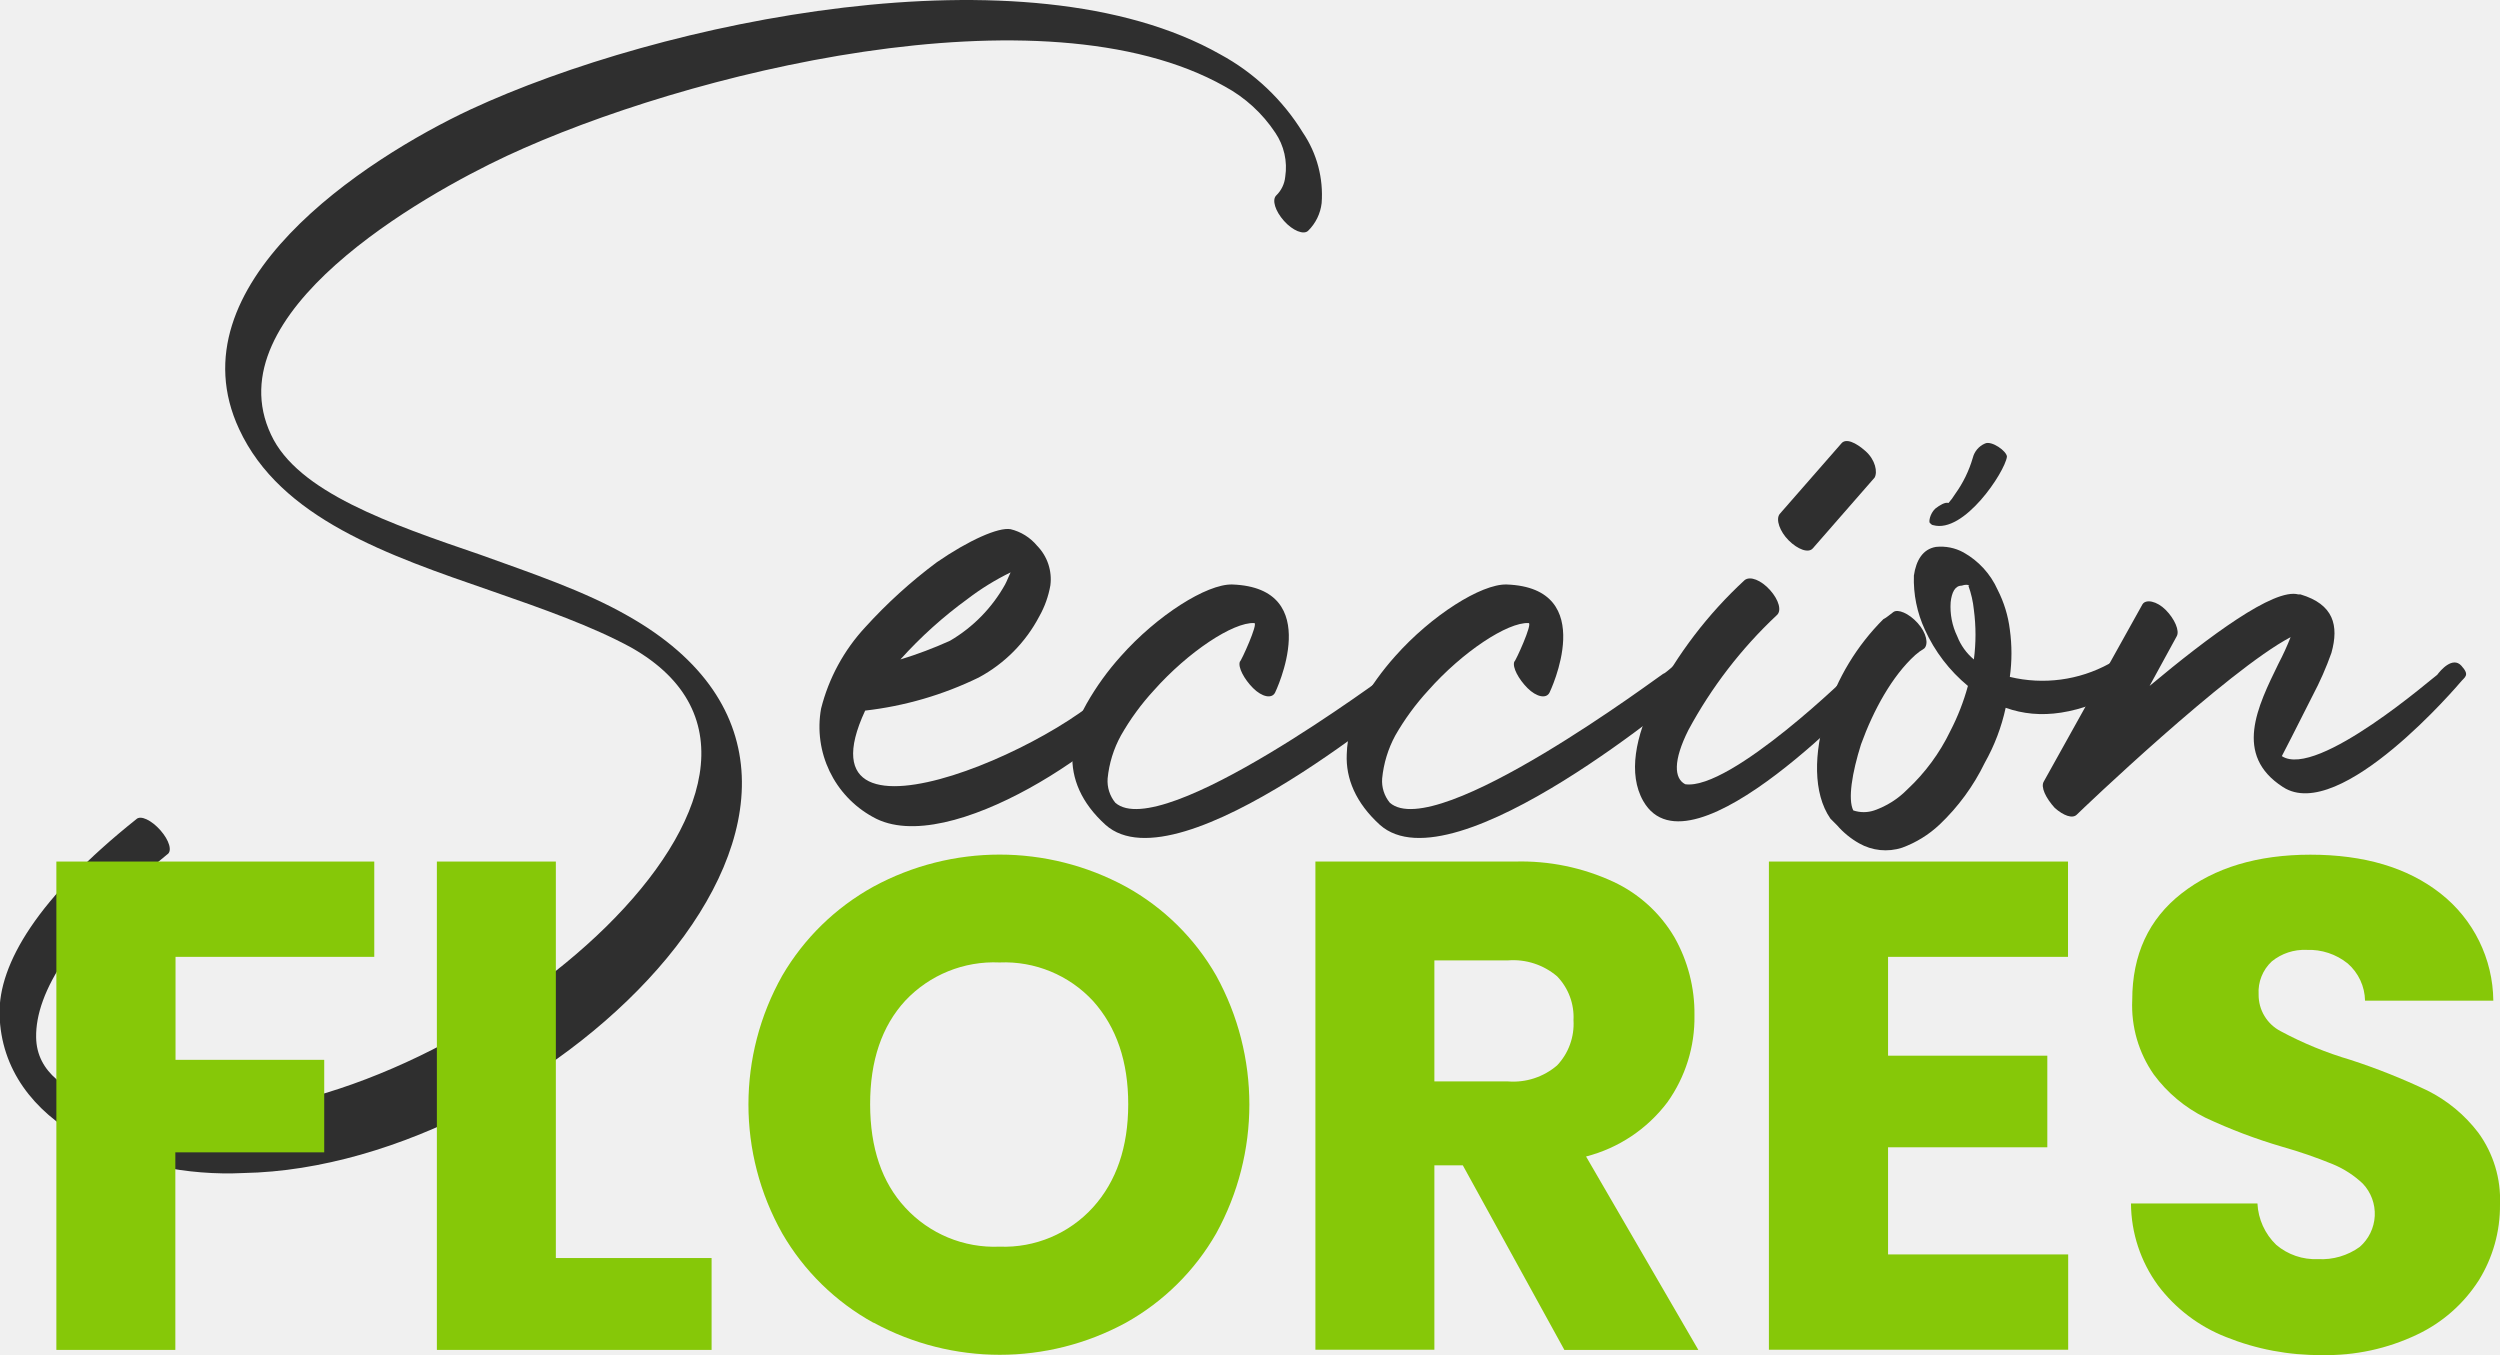
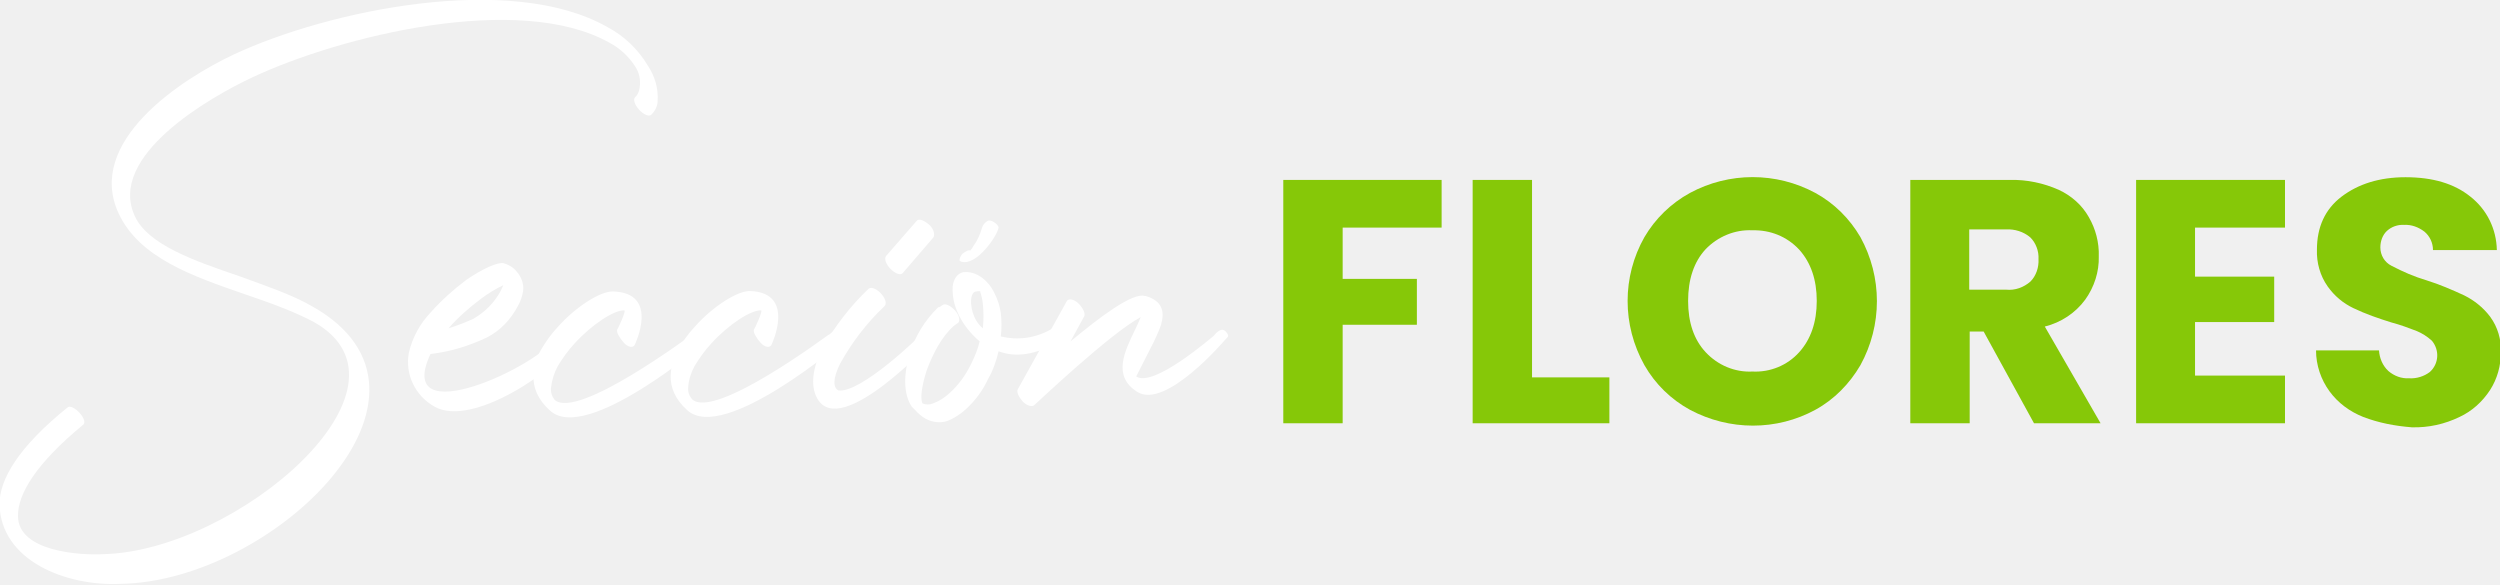
- <svg xmlns="http://www.w3.org/2000/svg" viewBox="0 0 276.74 149.97">
-   <defs>
-     <style>.cls-1{fill:#2f2f2f;}.cls-2{fill:#86c808;}</style>
-   </defs>
-   <g id="Capa_2" data-name="Capa 2">
-     <g id="Capa_1-2" data-name="Capa 1">
-       <path class="cls-1" d="M144.81,25.54c-.49.49-1.71,0-2.68-1.09s-1.35-2.32-.86-2.81a3.32,3.32,0,0,0,1-2.07,6.84,6.84,0,0,0-1.1-4.88,15.65,15.65,0,0,0-5.61-5.13C115.41-1.78,75.76,8.1,56.12,17.25,46.73,21.64,23.67,34.69,30,48.11c2.93,6.35,13.18,9.88,23.18,13.3,5.74,2.07,11.47,4,16.23,6.71,34.52,19.4-8.54,61.12-42.46,61.73-12.32.61-26.71-5.25-27-17.57-.12-5.61,4.27-12.93,15.13-21.59.49-.49,1.71.12,2.68,1.22s1.35,2.32.74,2.68C8.05,103,3.91,109.84,4,114.84c.12,7.81,13.66,8.67,19,8.42,29.64-.73,72.34-37.21,46.84-51.6-4.26-2.32-9.75-4.27-15.37-6.22-11.59-4-23.42-8.06-28-17.94-7.45-16,13.9-29.89,25.61-35.38,21-9.75,61.49-18.29,83-6.1a24.36,24.36,0,0,1,9.15,8.67,12.27,12.27,0,0,1,2.07,7.8A5.1,5.1,0,0,1,144.81,25.54Z" />
-       <path class="cls-1" d="M108.34,75a38.76,38.76,0,0,1-12.57,3.66c-8.29,17.81,24.64,2.69,28.43-4.15a1.72,1.72,0,0,1,2.68-.61c1,1,1,1.47.61,2.2C124.07,82,105,95.2,96.63,90.44a11.39,11.39,0,0,1-5.74-12,20.65,20.65,0,0,1,4.88-9,55.18,55.18,0,0,1,7.93-7.2c3.54-2.44,6.83-3.9,8.17-3.66a5.49,5.49,0,0,1,2.93,1.83,5.29,5.29,0,0,1,1.47,4.4,10.75,10.75,0,0,1-1.22,3.41A16.24,16.24,0,0,1,108.34,75Zm-8.67-2a45.46,45.46,0,0,0,5.49-2.07,16.56,16.56,0,0,0,6.1-6.23c.25-.48.37-.85.61-1.34a28.26,28.26,0,0,0-4.75,2.93A47.77,47.77,0,0,0,99.67,73Z" />
-       <path class="cls-1" d="M141.15,76.66c-.36.73-1.46.49-2.44-.49s-1.7-2.32-1.46-2.93c.12,0,2.07-4.27,1.59-4.27-2.32-.12-7.32,3.18-11.11,7.45a27.12,27.12,0,0,0-3.65,5,12.37,12.37,0,0,0-1.47,4.75,3.8,3.8,0,0,0,.85,2.69c5.13,4.51,30.14-14.27,30.26-14.27.49-.13,1.59-1.59,2.44-1.35,1,1.1,1.34,2.32.85,2.81-.12,0-26.47,22.57-34.64,15.25-2.69-2.44-3.78-5.13-3.66-7.81a11.9,11.9,0,0,1,1.58-5.61,30,30,0,0,1,3.79-5.25c4-4.51,9.51-8,12.32-7.93C146.77,65.07,141.15,76.66,141.15,76.66Z" />
-       <path class="cls-1" d="M171.53,76.66c-.36.73-1.46.49-2.44-.49s-1.71-2.32-1.46-2.93c.12,0,2.07-4.27,1.58-4.27-2.31-.12-7.32,3.18-11.1,7.45a27.65,27.65,0,0,0-3.66,5A12.52,12.52,0,0,0,153,86.17a3.76,3.76,0,0,0,.85,2.69C159,93.37,184,74.59,184.1,74.59c.48-.13,1.58-1.59,2.44-1.35,1,1.1,1.34,2.32.85,2.81-.12,0-26.47,22.57-34.65,15.25-2.68-2.44-3.78-5.13-3.66-7.81a11.8,11.8,0,0,1,1.59-5.61,30.42,30.42,0,0,1,3.78-5.25c4-4.51,9.52-8,12.32-7.93C177.14,65.07,171.53,76.66,171.53,76.66Z" />
-       <path class="cls-1" d="M193.12,64.22c.61-.49,1.83,0,2.81,1.09s1.34,2.32.73,2.81a49.88,49.88,0,0,0-9.76,12.69c-1.71,3.41-1.58,5.36-.36,6,5,.73,18.54-12.45,18.54-12.57.49-.49,1.34-1.46,2.32-.37s.61,1.47.12,2c-.12,0-20.37,22-25.62,12.8-1.71-3-.85-7.19,1.22-11.34A47.69,47.69,0,0,1,193.12,64.22Zm7.57-3.54c-.49.61-1.71.12-2.69-.86s-1.46-2.31-1-2.92l6.83-7.81c.49-.61,1.59-.12,2.68.85s1.35,2.32,1,2.93Z" />
-       <path class="cls-1" d="M209.59,67.75c.49-.36,1.71.13,2.69,1.22s1.22,2.32.73,2.81a6.93,6.93,0,0,0-1,.73c-2.56,2.32-4.63,6.1-6,9.88-1,3.17-1.47,6.1-.86,7.32a3.63,3.63,0,0,0,2.32,0,9.49,9.49,0,0,0,3.66-2.32,21.74,21.74,0,0,0,4.76-6.46,25.4,25.4,0,0,0,1.95-5,17.41,17.41,0,0,1-4.76-6.22,13.2,13.2,0,0,1-1.22-6c.25-1.71,1-2.93,2.44-3.17a5.21,5.21,0,0,1,3.05.61,8.9,8.9,0,0,1,3.78,4.14,13.2,13.2,0,0,1,1.35,4.4,19.13,19.13,0,0,1,0,5.24,15.4,15.4,0,0,0,11-1.46c.61-.37,1.22-.86,2.2.24s.73,2,.12,2.32c-5.73,3.17-10,3.66-13.78,2.32a21.78,21.78,0,0,1-2.32,6.1,23.66,23.66,0,0,1-5,6.83,12.13,12.13,0,0,1-4.15,2.56,5.93,5.93,0,0,1-4.76-.49,9.19,9.19,0,0,1-2.44-2l-.73-.73c-1.95-2.81-1.83-7.32-.49-11.59a25.67,25.67,0,0,1,6.35-10.49C208.86,68.36,209.23,68,209.59,67.75Zm6.1-12.07a6.94,6.94,0,0,0,.74-1,13.05,13.05,0,0,0,1.95-4,2.34,2.34,0,0,1,1.34-1.58c.73-.37,2.44.85,2.44,1.46-.24,1.71-4.76,8.54-8.17,7.57-.13,0-.25-.13-.37-.25s0-1,.61-1.58C214.72,55.92,215.33,55.55,215.69,55.68ZM218.5,73a21,21,0,0,0,0-5.49,11,11,0,0,0-.61-2.68H218c-.12-.13-.49-.13-.85,0-.73,0-1.1.73-1.22,1.83a7.47,7.47,0,0,0,.73,3.78A6.32,6.32,0,0,0,218.5,73Z" />
-       <path class="cls-1" d="M237.16,66.9c.37-.61,1.59-.37,2.57.61s1.58,2.32,1.22,2.93l-3,5.49c6.58-5.49,13.78-10.86,16.47-10.13h.24c3.66,1.1,4.27,3.42,3.42,6.47A35.32,35.32,0,0,1,256,77c-1.58,3.17-3.41,6.7-3.41,6.7,3.9,2.57,17.08-9,17.2-9,.36-.49,1.71-2.08,2.68-1s.37,1.22-.12,1.83c0,0-13.3,15.74-19.64,11.59-5.49-3.54-2.81-8.9-.49-13.66a29.29,29.29,0,0,0,1.34-2.93c-6.95,3.66-23.18,19.15-23.66,19.64s-1.47.12-2.44-.73c-1-1.1-1.59-2.32-1.22-2.93Z" />
-       <path class="cls-2" d="M41.43,95.37v10.55h-22v11.4H35.89v10.24H19.41v21.87H6.24V95.37Z" />
-       <path class="cls-2" d="M61.53,139.26H78.77v10.17H48.36V95.37H61.53Z" />
-       <path class="cls-2" d="M96.68,146.42a26.4,26.4,0,0,1-10.09-9.89,29.07,29.07,0,0,1,0-28.53,26.51,26.51,0,0,1,10.09-9.85,29.28,29.28,0,0,1,27.95,0,26,26,0,0,1,10,9.85,29.56,29.56,0,0,1,0,28.53,26.26,26.26,0,0,1-10,9.89,29.2,29.2,0,0,1-27.91,0ZM121,133.64q3.88-4.3,3.89-11.39T121,110.81a13.34,13.34,0,0,0-10.36-4.27,13.48,13.48,0,0,0-10.43,4.23q-3.9,4.24-3.89,11.48t3.89,11.43A13.4,13.4,0,0,0,110.65,138,13.27,13.27,0,0,0,121,133.64Z" />
-       <path class="cls-2" d="M173.17,149.43,161.93,129h-3.15v20.41H145.61V95.37h22.1a24.28,24.28,0,0,1,10.89,2.24,15.38,15.38,0,0,1,6.74,6.12,17.06,17.06,0,0,1,2.23,8.66,16.11,16.11,0,0,1-3,9.63,16.39,16.39,0,0,1-9,6L188,149.43Zm-14.39-29.72h8.16a7.45,7.45,0,0,0,5.43-1.78,6.69,6.69,0,0,0,1.81-5,6.5,6.5,0,0,0-1.81-4.85,7.49,7.49,0,0,0-5.43-1.77h-8.16Z" />
-       <path class="cls-2" d="M209,105.92v10.94h17.63V127H209v11.86h19.94v10.55H195.81V95.37h33.11v10.55Z" />
-       <path class="cls-2" d="M246.4,148a17.32,17.32,0,0,1-7.51-5.7,15.54,15.54,0,0,1-3-9.08h14a6.82,6.82,0,0,0,2.08,4.58,6.69,6.69,0,0,0,4.62,1.58,7.22,7.22,0,0,0,4.62-1.35,4.86,4.86,0,0,0,.35-7,10.82,10.82,0,0,0-3.31-2.15,51.89,51.89,0,0,0-5.59-1.93,59.18,59.18,0,0,1-8.54-3.23,15.82,15.82,0,0,1-5.7-4.77,13.34,13.34,0,0,1-2.39-8.24q0-7.55,5.47-11.82t14.24-4.28q8.94,0,14.4,4.28A15.25,15.25,0,0,1,276,110.77H261.8a5.59,5.59,0,0,0-1.92-4.12,6.82,6.82,0,0,0-4.55-1.5,5.71,5.71,0,0,0-3.85,1.27,4.61,4.61,0,0,0-1.46,3.66,4.52,4.52,0,0,0,2.46,4.08,40.32,40.32,0,0,0,7.7,3.16,70.7,70.7,0,0,1,8.51,3.39,16.13,16.13,0,0,1,5.66,4.69,12.6,12.6,0,0,1,2.39,7.93,15.65,15.65,0,0,1-2.35,8.4,16.44,16.44,0,0,1-6.82,6A23.27,23.27,0,0,1,257,150,27.67,27.67,0,0,1,246.4,148Z" />
-     </g>
+ <svg xmlns="http://www.w3.org/2000/svg" version="1.1" id="Capa_1" x="0px" y="0px" viewBox="0 0 555.8 129.9" style="enable-background:new 0 0 555.8 129.9;" xml:space="preserve">
+   <style type="text/css">
+ 	.st0{fill:#FFFFFF;}
+ 	.st1{fill:#86C808;}
+ </style>
+   <path class="st0" d="M144.8,25.5c-0.5,0.5-1.7,0-2.7-1.1s-1.4-2.3-0.9-2.8c0.6-0.5,0.9-1.3,1-2.1c0.3-1.7-0.1-3.5-1.1-4.9  c-1.4-2.1-3.3-3.9-5.6-5.1c-20.1-11.3-59.8-1.5-79.4,7.7C46.7,21.6,23.7,34.7,30,48.1c2.9,6.3,13.2,9.9,23.2,13.3  c5.7,2.1,11.5,4,16.2,6.7c34.5,19.4-8.5,61.1-42.5,61.7c-12.3,0.6-26.7-5.2-27-17.6c-0.1-5.6,4.3-12.9,15.1-21.6  c0.5-0.5,1.7,0.1,2.7,1.2s1.4,2.3,0.7,2.7C8.1,103,3.9,109.8,4,114.8c0.1,7.8,13.7,8.7,19,8.4c29.6-0.7,72.3-37.2,46.8-51.6  c-4.3-2.3-9.8-4.3-15.4-6.2c-11.6-4-23.4-8.1-28-17.9c-7.5-16,13.9-29.9,25.6-35.4c21-9.8,61.5-18.3,83-6.1c3.8,2,6.9,5,9.1,8.7  c1.5,2.3,2.3,5,2.1,7.8C146.2,23.6,145.6,24.7,144.8,25.5z" />
+   <path class="st0" d="M108.3,75c-4,1.9-8.2,3.2-12.6,3.7c-8.3,17.8,24.6,2.7,28.4-4.2c0.4-0.9,1.4-1.3,2.3-0.9  c0.1,0.1,0.3,0.2,0.4,0.3c1,1,1,1.5,0.6,2.2C124.1,82,105,95.2,96.6,90.4c-4.3-2.4-6.6-7.2-5.7-12c0.8-3.4,2.5-6.5,4.9-9  c2.4-2.7,5.1-5.1,7.9-7.2c3.5-2.4,6.8-3.9,8.2-3.7c1.1,0.3,2.2,0.9,2.9,1.8c1.1,1.2,1.7,2.8,1.5,4.4c-0.2,1.2-0.6,2.4-1.2,3.4  C113.5,71.1,111.2,73.5,108.3,75z M99.7,73c1.9-0.6,3.7-1.3,5.5-2.1c2.6-1.5,4.7-3.6,6.1-6.2c0.2-0.5,0.4-0.8,0.6-1.3  c-1.7,0.8-3.3,1.8-4.8,2.9C104.4,68.3,101.9,70.5,99.7,73z" />
+   <path class="st0" d="M141.1,76.7c-0.4,0.7-1.5,0.5-2.4-0.5s-1.7-2.3-1.5-2.9c0.1,0,2.1-4.3,1.6-4.3c-2.3-0.1-7.3,3.2-11.1,7.4  c-1.4,1.5-2.6,3.2-3.7,5c-0.8,1.5-1.3,3.1-1.5,4.8c-0.1,1,0.2,1.9,0.8,2.7c5.1,4.5,30.1-14.3,30.3-14.3c0.5-0.1,1.6-1.6,2.4-1.3  c1,1.1,1.3,2.3,0.9,2.8c-0.1,0-26.5,22.6-34.6,15.2c-2.7-2.4-3.8-5.1-3.7-7.8c0.1-2,0.6-3.9,1.6-5.6c1.1-1.9,2.3-3.6,3.8-5.2  c4-4.5,9.5-8,12.3-7.9C146.8,65.1,141.1,76.7,141.1,76.7z" />
+   <path class="st0" d="M171.5,76.7c-0.4,0.7-1.5,0.5-2.4-0.5s-1.7-2.3-1.5-2.9c0.1,0,2.1-4.3,1.6-4.3c-2.3-0.1-7.3,3.2-11.1,7.4  c-1.4,1.5-2.6,3.2-3.7,5c-0.8,1.5-1.3,3.1-1.4,4.7c-0.1,1,0.2,1.9,0.9,2.7c5.1,4.5,30.1-14.3,30.2-14.3c0.5-0.1,1.6-1.6,2.4-1.3  c1,1.1,1.3,2.3,0.9,2.8c-0.1,0-26.5,22.6-34.6,15.2c-2.7-2.4-3.8-5.1-3.7-7.8c0.1-2,0.6-3.9,1.6-5.6c1.1-1.9,2.3-3.6,3.8-5.2  c4-4.5,9.5-8,12.3-7.9C177.1,65.1,171.5,76.7,171.5,76.7z" />
+   <path class="st0" d="M193.1,64.2c0.6-0.5,1.8,0,2.8,1.1s1.3,2.3,0.7,2.8c-3.9,3.7-7.2,8-9.8,12.7c-1.7,3.4-1.6,5.4-0.4,6  c5,0.7,18.5-12.4,18.5-12.6c0.5-0.5,1.3-1.5,2.3-0.4s0.6,1.5,0.1,2c-0.1,0-20.4,22-25.6,12.8c-1.7-3-0.9-7.2,1.2-11.3  C185.7,72.4,189.1,68,193.1,64.2z M200.7,60.7c-0.5,0.6-1.7,0.1-2.7-0.9s-1.5-2.3-1-2.9l6.8-7.8c0.5-0.6,1.6-0.1,2.7,0.8  s1.4,2.3,1,2.9L200.7,60.7z" />
+   <path class="st0" d="M209.6,67.8c0.5-0.4,1.7,0.1,2.7,1.2s1.2,2.3,0.7,2.8c-0.4,0.2-0.7,0.5-1,0.7c-2.6,2.3-4.6,6.1-6,9.9  c-1,3.2-1.5,6.1-0.9,7.3c0.8,0.3,1.6,0.3,2.3,0c1.4-0.5,2.6-1.3,3.7-2.3c2-1.8,3.6-4,4.8-6.5c0.8-1.6,1.5-3.3,1.9-5  c-2-1.7-3.7-3.8-4.8-6.2c-0.9-1.9-1.3-3.9-1.2-6c0.2-1.7,1-2.9,2.4-3.2c1.1-0.1,2.1,0.1,3.1,0.6c1.7,0.9,3,2.4,3.8,4.1  c0.7,1.4,1.2,2.9,1.4,4.4c0.2,1.7,0.2,3.5,0,5.2c3.7,0.9,7.6,0.4,11-1.5c0.6-0.4,1.2-0.9,2.2,0.2s0.7,2,0.1,2.3  c-5.7,3.2-10,3.7-13.8,2.3c-0.5,2.1-1.2,4.2-2.3,6.1c-1.2,2.6-2.9,4.9-5,6.8c-1.2,1.1-2.6,2-4.1,2.6c-1.6,0.5-3.3,0.3-4.8-0.5  c-0.9-0.5-1.7-1.2-2.4-2l-0.7-0.7c-1.9-2.8-1.8-7.3-0.5-11.6c1.2-4,3.4-7.6,6.4-10.5C208.9,68.4,209.2,68,209.6,67.8z M215.7,55.7  c0.3-0.3,0.5-0.6,0.7-1c0.9-1.2,1.5-2.6,1.9-4c0.2-0.7,0.7-1.3,1.3-1.6c0.7-0.4,2.4,0.8,2.4,1.5c-0.2,1.7-4.8,8.5-8.2,7.6  c-0.1,0-0.2-0.1-0.4-0.2s0-1,0.6-1.6C214.7,55.9,215.3,55.5,215.7,55.7z M218.5,73c0.2-1.8,0.2-3.7,0-5.5c-0.1-0.9-0.3-1.8-0.6-2.7  h0.1c-0.1-0.1-0.5-0.1-0.9,0c-0.7,0-1.1,0.7-1.2,1.8c-0.1,1.3,0.2,2.6,0.7,3.8C217,71.4,217.7,72.3,218.5,73z" />
+   <path class="st0" d="M237.2,66.9c0.4-0.6,1.6-0.4,2.6,0.6s1.6,2.3,1.2,2.9l-3,5.5c6.6-5.5,13.8-10.9,16.5-10.1h0.2  c3.7,1.1,4.3,3.4,3.4,6.5c-0.6,1.6-1.3,3.2-2.1,4.7c-1.6,3.2-3.4,6.7-3.4,6.7c3.9,2.6,17.1-9,17.2-9c0.4-0.5,1.7-2.1,2.7-1  s0.4,1.2-0.1,1.8c0,0-13.3,15.7-19.6,11.6c-5.5-3.5-2.8-8.9-0.5-13.7c0.5-1,0.9-1.9,1.3-2.9c-6.9,3.7-23.2,19.2-23.7,19.6  s-1.5,0.1-2.4-0.7c-1-1.1-1.6-2.3-1.2-2.9L237.2,66.9z" />
+   <g>
+     <path class="st1" d="M320.5,40v10.6h-22V62h16.5v10.2h-16.5v21.9h-13.2V40H320.5z" />
+     <path class="st1" d="M340.6,83.9h17.2v10.2h-30.4V40h13.2V83.9z" />
+     <path class="st1" d="M375.7,91.1c-4.2-2.3-7.7-5.7-10.1-9.9c-5-8.9-5-19.7,0-28.5c2.4-4.1,5.9-7.5,10.1-9.8   c8.7-4.7,19.2-4.7,27.9,0c4.2,2.3,7.6,5.7,10,9.8c4.9,8.9,4.9,19.6,0,28.5c-2.4,4.1-5.8,7.6-10,9.9C395,95.8,384.5,95.8,375.7,91.1   L375.7,91.1z M400,78.3c2.6-2.9,3.9-6.7,3.9-11.4c0-4.7-1.3-8.5-3.9-11.4c-2.7-2.9-6.4-4.4-10.4-4.3c-3.9-0.2-7.7,1.4-10.4,4.2   c-2.6,2.8-3.9,6.7-3.9,11.5c0,4.8,1.3,8.6,3.9,11.4c2.7,2.9,6.5,4.5,10.4,4.3C393.6,82.8,397.4,81.2,400,78.3z" />
+     <path class="st1" d="M452.2,94.1L441,73.7h-3.1v20.4h-13.2V40h22.1c3.8-0.1,7.5,0.7,10.9,2.2c2.8,1.3,5.2,3.4,6.7,6.1   c1.5,2.6,2.3,5.6,2.2,8.7c0.1,3.4-1,6.8-3,9.6c-2.2,3-5.4,5.1-9,6L467,94.1H452.2z M437.8,64.4h8.2c2,0.2,3.9-0.5,5.4-1.8   c1.3-1.3,1.9-3.2,1.8-5c0.1-1.8-0.6-3.6-1.8-4.8c-1.5-1.3-3.5-1.9-5.4-1.8h-8.2V64.4z" />
+     <path class="st1" d="M488,50.6v10.9h17.6v10.1H488v11.9H508v10.6h-33.1V40H508v10.6L488,50.6z" />
+     <path class="st1" d="M525.4,92.7c-3-1.2-5.6-3.1-7.5-5.7c-1.9-2.6-3-5.8-3-9.1h14c0.1,1.7,0.8,3.4,2.1,4.6c1.3,1.1,2.9,1.7,4.6,1.6   c1.6,0.1,3.3-0.4,4.6-1.4c2-1.8,2.2-4.8,0.5-6.9c0,0-0.1-0.1-0.1-0.1c-1-0.9-2.1-1.6-3.3-2.1c-1.8-0.7-3.7-1.4-5.6-1.9   c-2.9-0.9-5.8-1.9-8.5-3.2c-2.3-1.1-4.2-2.7-5.7-4.8c-1.7-2.4-2.5-5.3-2.4-8.2c0-5,1.8-9,5.5-11.8s8.4-4.3,14.2-4.3   c6,0,10.8,1.4,14.4,4.3c3.7,2.9,5.8,7.2,5.9,11.9h-14.2c0-1.6-0.7-3.1-1.9-4.1c-1.3-1-2.9-1.6-4.5-1.5c-1.4-0.1-2.8,0.4-3.8,1.3   c-1,0.9-1.5,2.3-1.5,3.7c0,1.7,0.9,3.3,2.5,4.1c2.5,1.3,5,2.4,7.7,3.2c2.9,0.9,5.7,2.1,8.5,3.4c2.2,1.1,4.2,2.7,5.7,4.7   c1.7,2.3,2.5,5.1,2.4,7.9c0,3-0.8,5.9-2.4,8.4c-1.7,2.6-4,4.7-6.8,6c-3.3,1.6-6.9,2.4-10.6,2.3C532.4,94.7,528.8,94,525.4,92.7z" />
  </g>
</svg>
